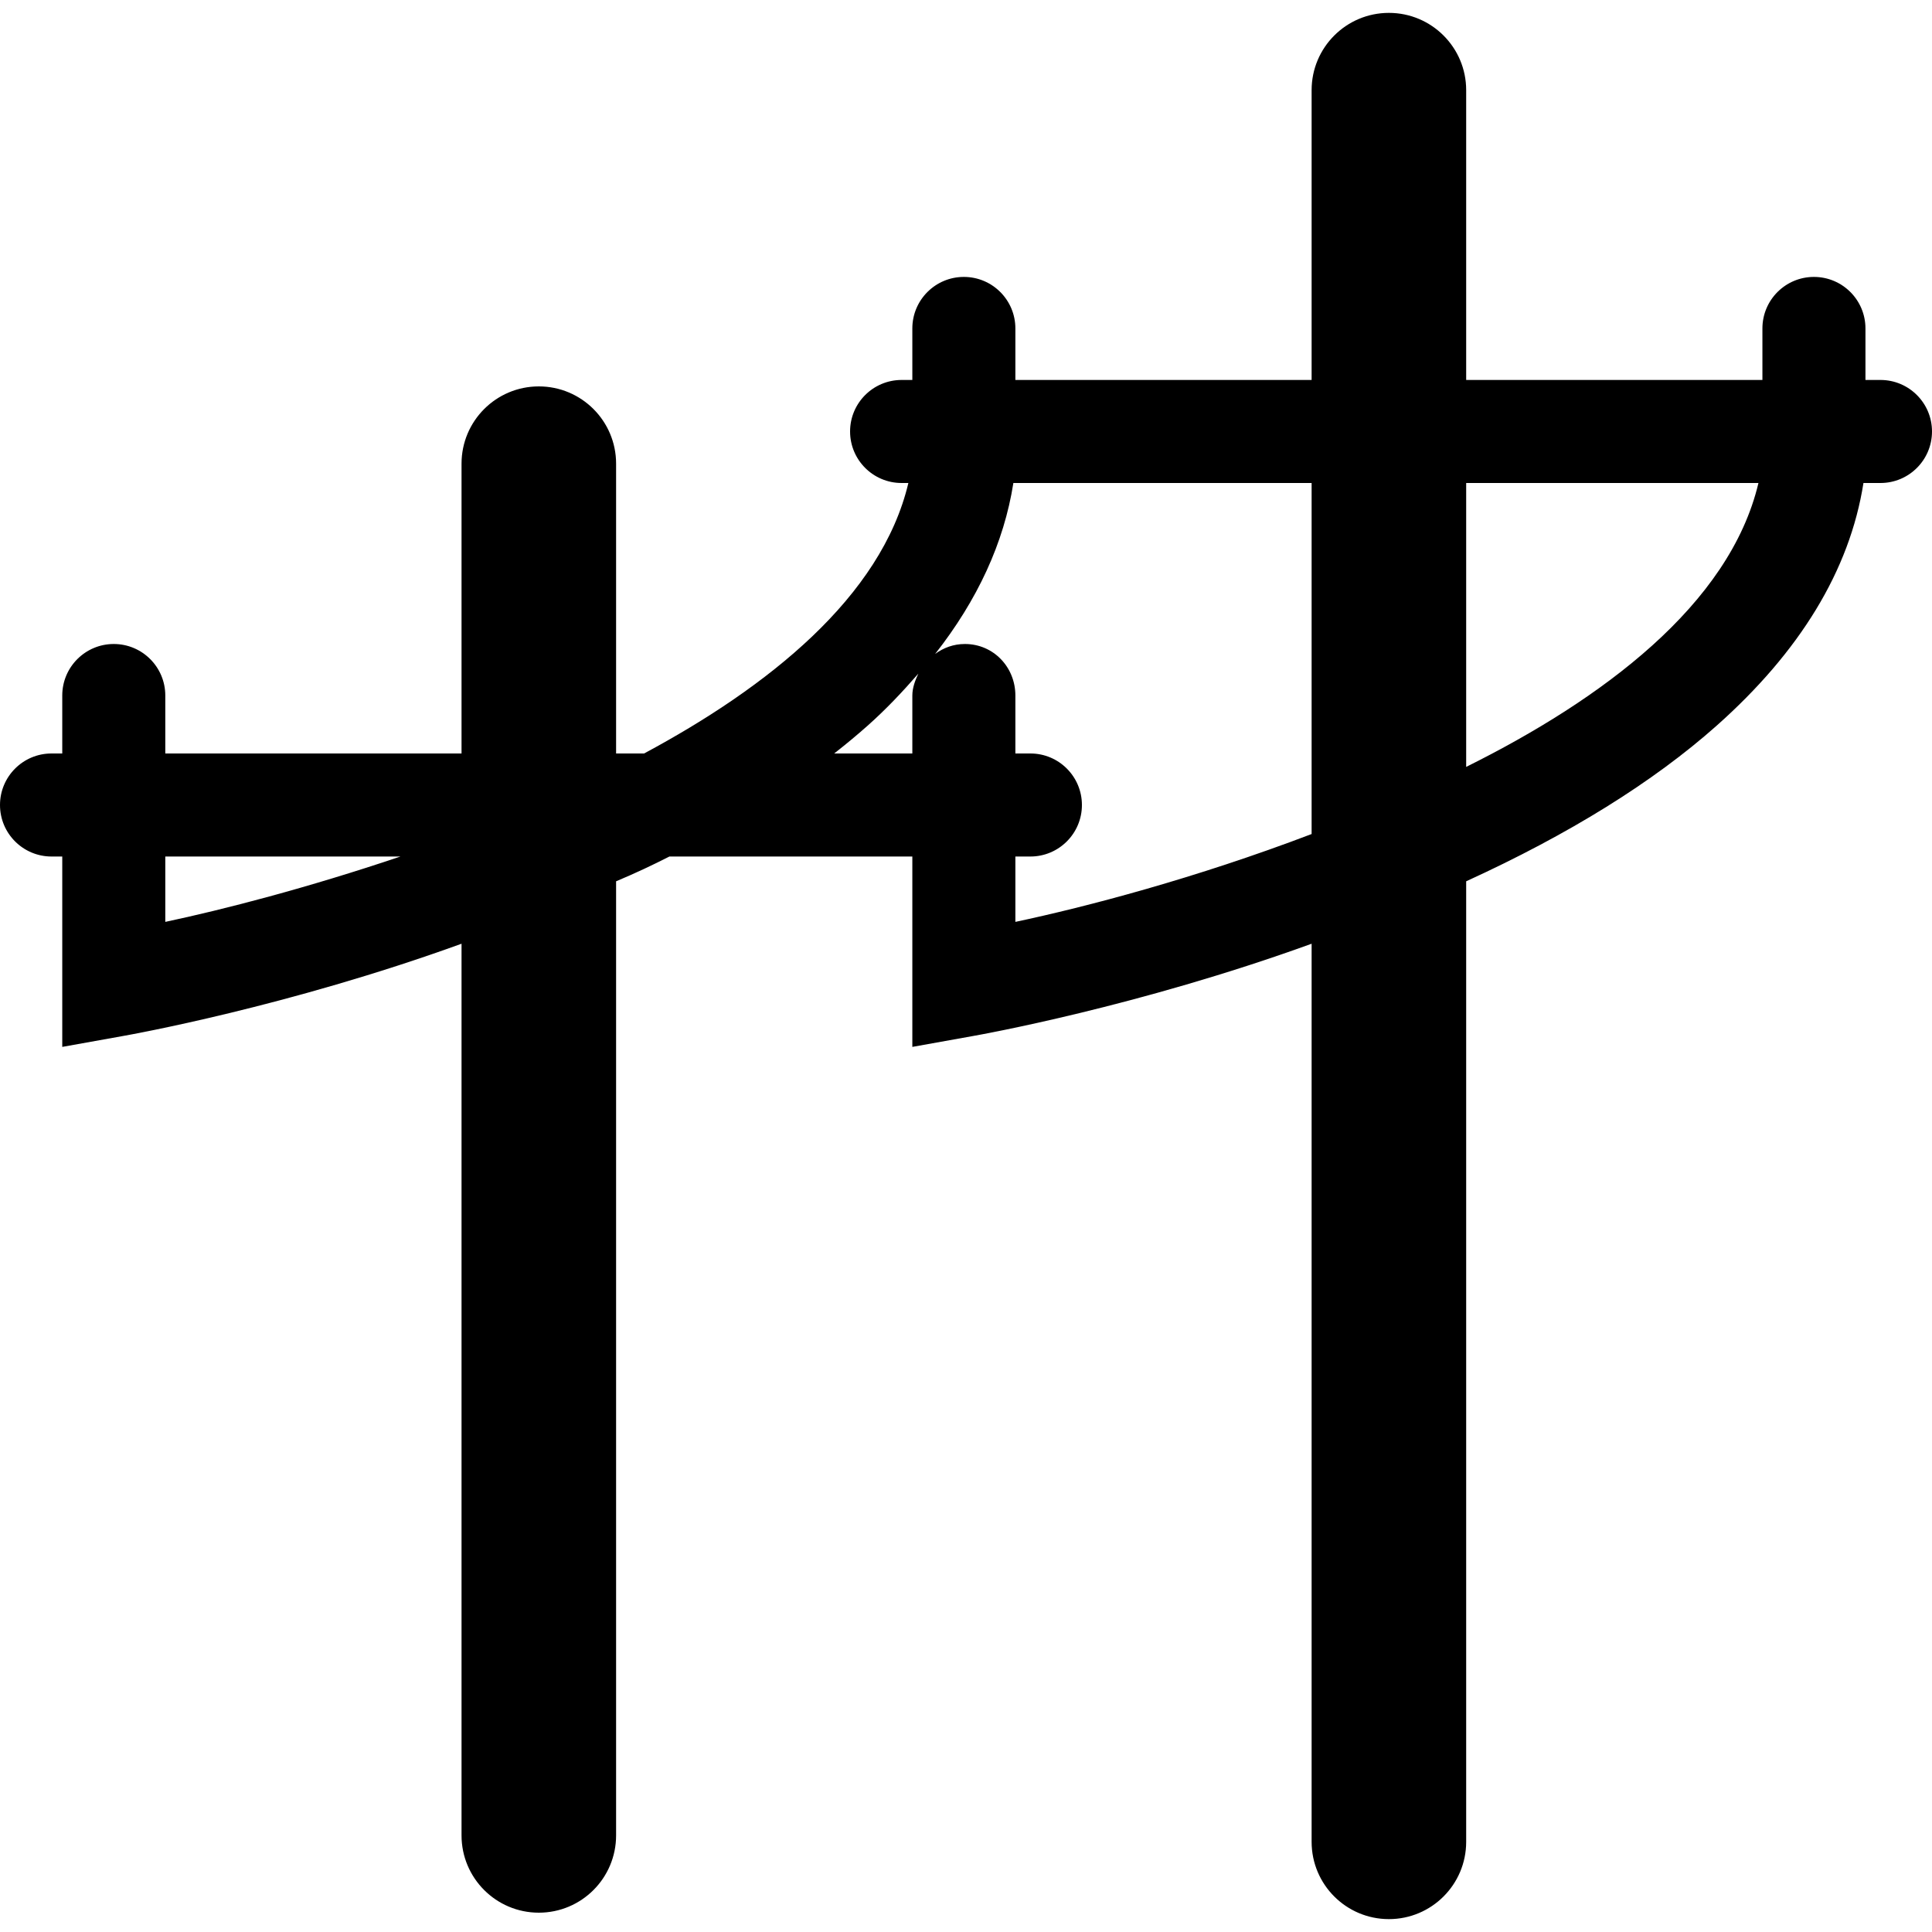
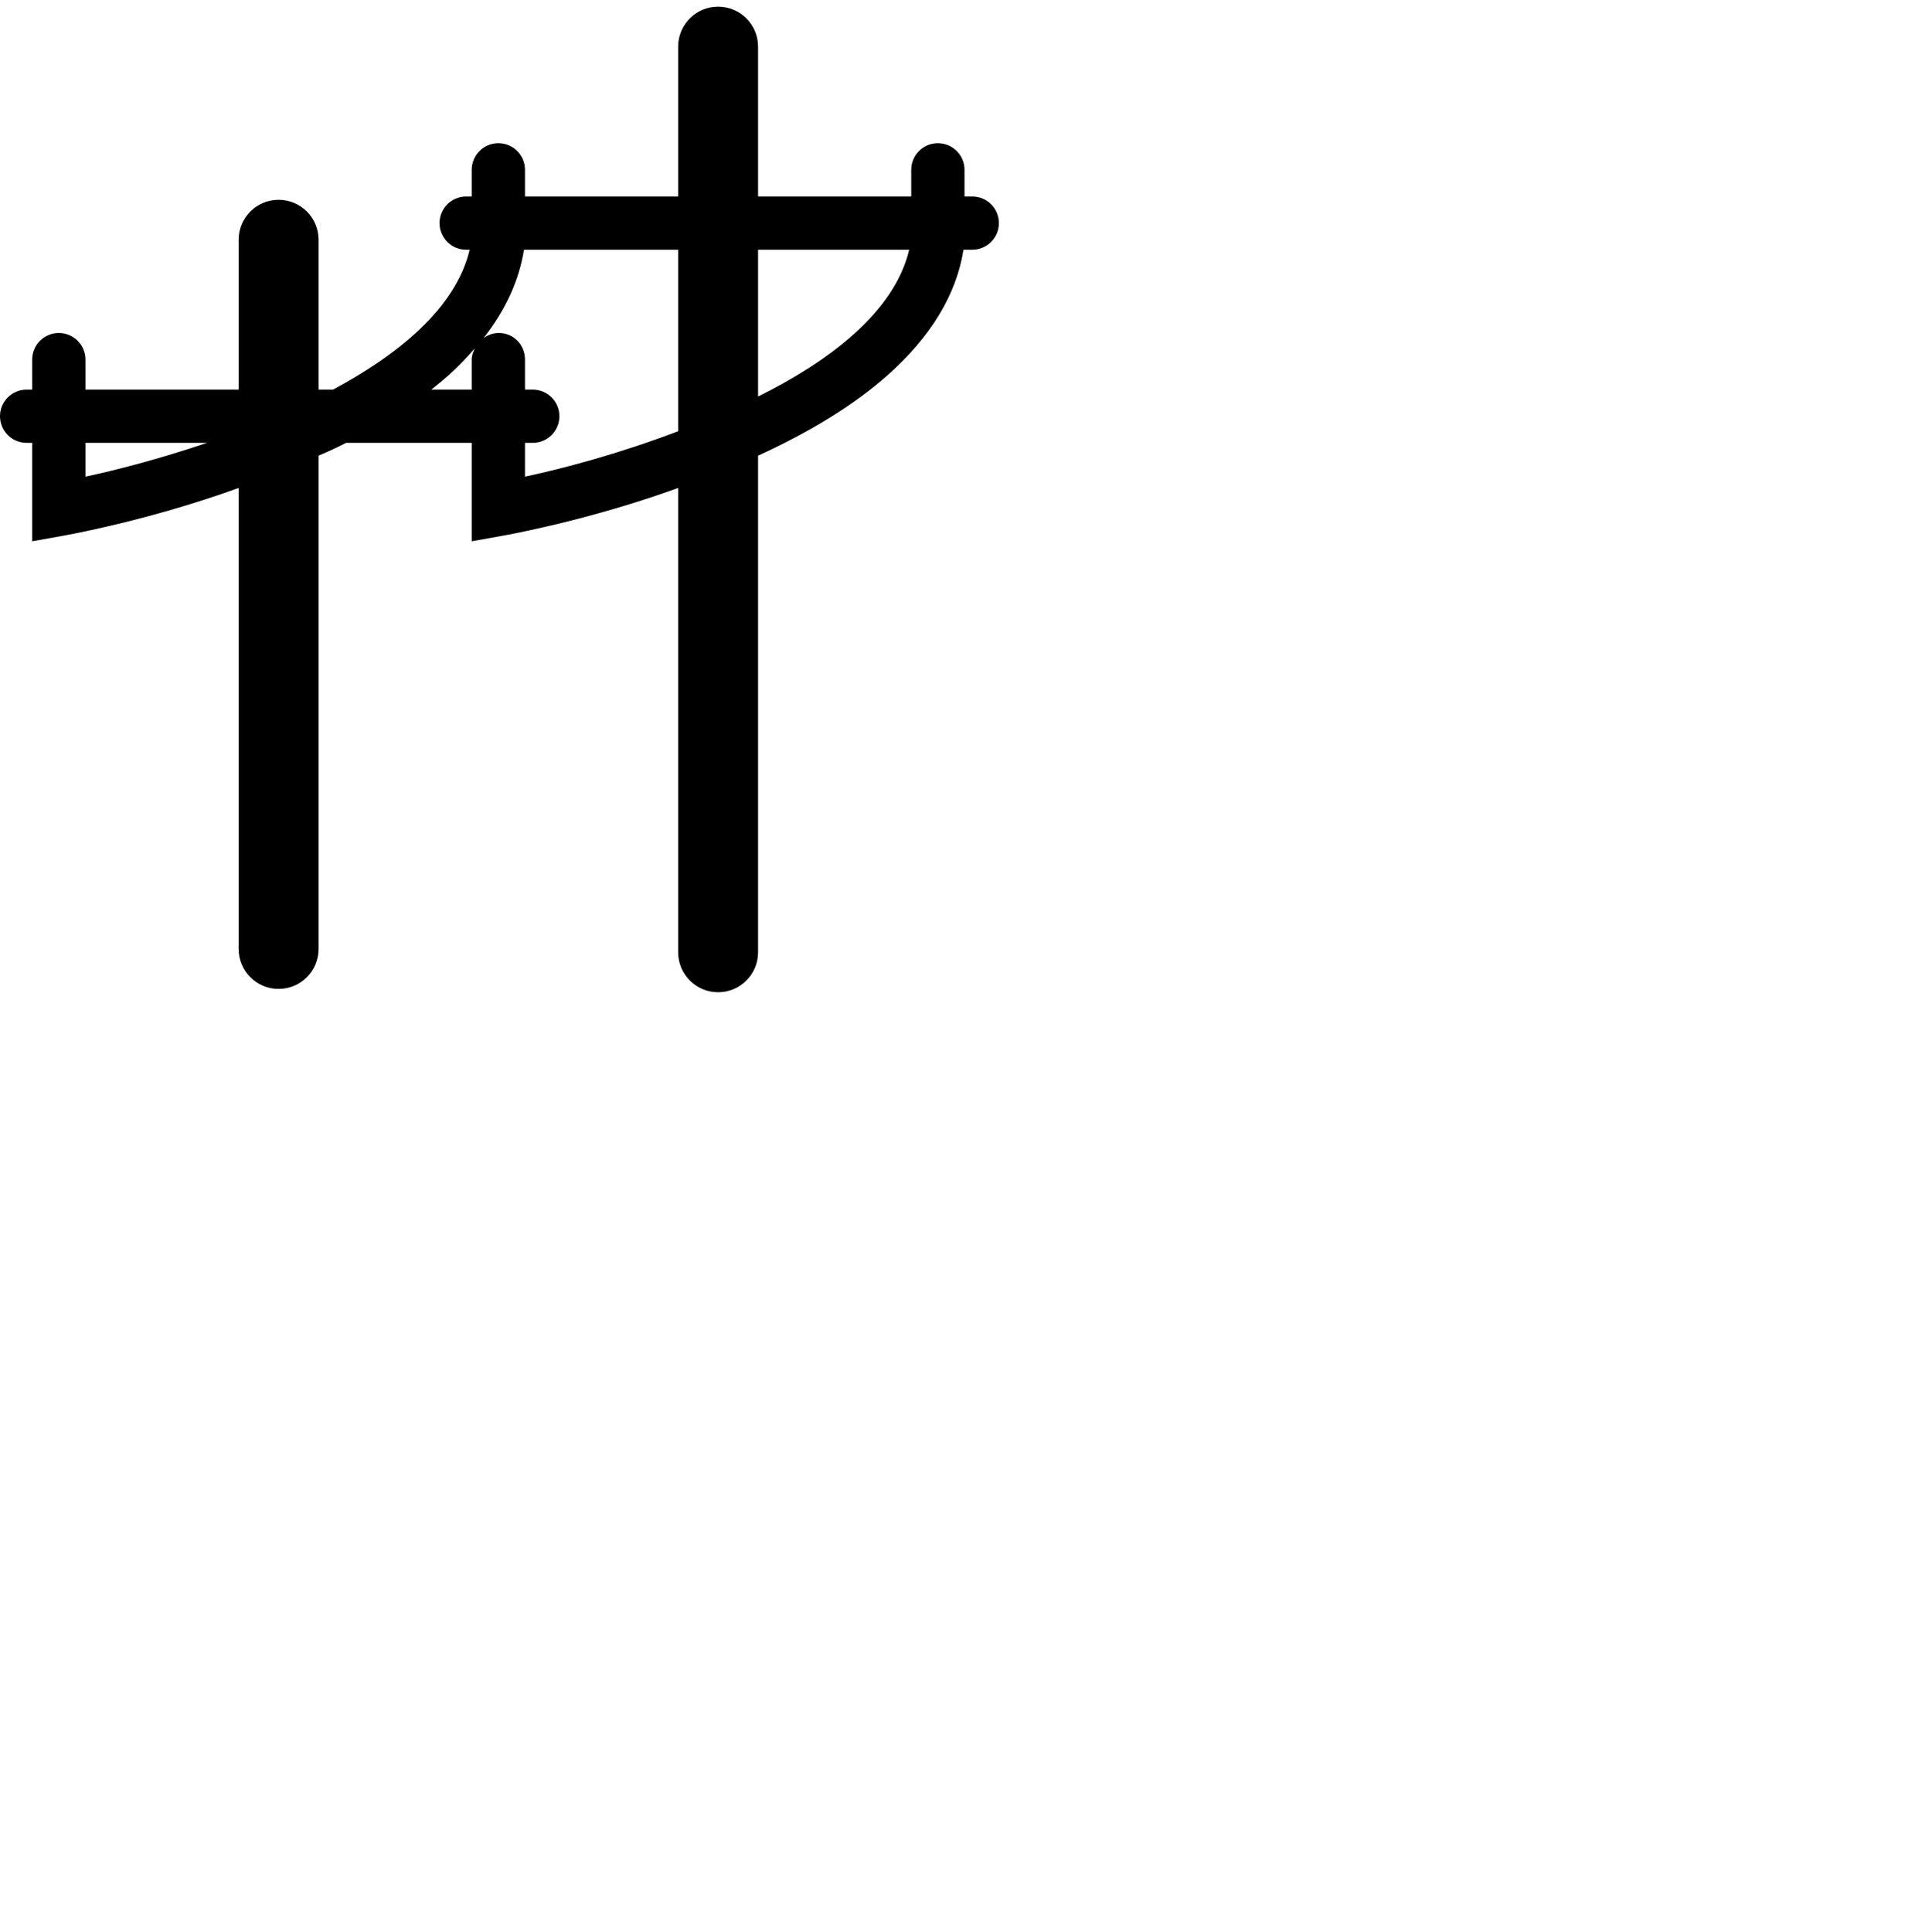
- <svg xmlns="http://www.w3.org/2000/svg" version="1.1" id="Capa_1" x="0px" y="0px" viewBox="0 0 300 300" style="enable-background:new 0 0 300 300;" xml:space="preserve">
-   <g>
-     <path style="fill:param(fill) #ffffff;fill-opacity:1;stroke:param(outline) #000000;stroke-width:param(stroke-width) 1.02;stroke-miterlimit:4;stroke-opacity:1;stroke-dasharray:none;" d="M292,59h-2.333v-8c0-4.418-3.582-8-8-8s-8,3.582-8,8v8h-46V14c0-6.627-5.373-12-12-12c-6.627,0-12,5.373-12,12v45h-46v-8   c0-4.418-3.582-8-8-8c-4.418,0-8,3.582-8,8v8H140c-4.418,0-8,3.582-8,8s3.582,8,8,8h1.051c-4.195,17.732-21.874,31.725-41.039,42   h-4.345V72c0-6.628-5.372-12-12-12c-6.628,0-12,5.372-12,12v45h-46v-9c0-4.418-3.582-8-8-8s-8,3.582-8,8v9H8c-4.418,0-8,3.582-8,8   s3.582,8,8,8h1.667v29.561l9.412-1.688c1.172-0.21,25.588-4.548,52.588-14.331V285c0,6.628,5.372,12,12,12c6.628,0,12-5.372,12-12   V136.848c3-1.26,5.718-2.542,8.278-3.848h37.722v29.561l9.412-1.688c1.172-0.21,25.588-4.548,52.588-14.331V286   c0,6.627,5.373,12,12,12c6.627,0,12-5.373,12-12V136.848c16-7.314,29.025-15.408,38.852-24.131   c12.954-11.498,20.706-24.156,22.837-37.717H292c4.418,0,8-3.582,8-8S296.418,59,292,59z M25.667,133h36.515   c-14.554,4.908-27.515,8.24-36.515,10.15V133z M129.531,117c1.801-1.41,3.525-2.838,5.154-4.283   c2.979-2.644,5.502-5.35,7.913-8.112c-0.485,1.032-0.931,2.18-0.931,3.396v9H129.531z M157.667,143.15V133H160c4.418,0,8-3.582,8-8   s-3.582-8-8-8h-2.333v-9c0-4.418-3.416-8-7.834-8c-1.762,0-3.302,0.576-4.623,1.541c6.57-8.367,10.684-17.241,12.146-26.541h46.311   v54.508C185.667,136.365,168.667,140.818,157.667,143.15z M227.667,119.084V75h45.384   C268.565,93.965,248.667,108.646,227.667,119.084z" />
-   </g>
-   <g>
- </g>
-   <g>
- </g>
-   <g>
- </g>
-   <g>
- </g>
-   <g>
- </g>
-   <g>
- </g>
-   <g>
- </g>
-   <g>
- </g>
-   <g>
- </g>
-   <g>
- </g>
-   <g>
- </g>
-   <g>
- </g>
-   <g>
- </g>
-   <g>
- </g>
-   <g>
- </g>
+ <svg xmlns="http://www.w3.org/2000/svg" enable-background="new 0 0 580 580" height="580" viewBox="0 0 580 580" width="580">
+   <path style="fill:param(fill) #ffffff;fill-opacity:1;stroke:param(outline) #000000;stroke-width:param(stroke-width) 1.02;stroke-miterlimit:4;stroke-opacity:1;stroke-dasharray:none;" d="M292,59h-2.333v-8c0-4.418-3.582-8-8-8s-8,3.582-8,8v8h-46V14c0-6.627-5.373-12-12-12c-6.627,0-12,5.373-12,12v45h-46v-8   c0-4.418-3.582-8-8-8c-4.418,0-8,3.582-8,8v8H140c-4.418,0-8,3.582-8,8s3.582,8,8,8h1.051c-4.195,17.732-21.874,31.725-41.039,42   h-4.345V72c0-6.628-5.372-12-12-12c-6.628,0-12,5.372-12,12v45h-46v-9c0-4.418-3.582-8-8-8s-8,3.582-8,8v9H8c-4.418,0-8,3.582-8,8   s3.582,8,8,8h1.667v29.561l9.412-1.688c1.172-0.21,25.588-4.548,52.588-14.331V285c0,6.628,5.372,12,12,12c6.628,0,12-5.372,12-12   V136.848c3-1.26,5.718-2.542,8.278-3.848h37.722v29.561l9.412-1.688c1.172-0.21,25.588-4.548,52.588-14.331V286   c0,6.627,5.373,12,12,12c6.627,0,12-5.373,12-12V136.848c16-7.314,29.025-15.408,38.852-24.131   c12.954-11.498,20.706-24.156,22.837-37.717H292c4.418,0,8-3.582,8-8S296.418,59,292,59z M25.667,133h36.515   c-14.554,4.908-27.515,8.24-36.515,10.15V133z M129.531,117c1.801-1.41,3.525-2.838,5.154-4.283   c2.979-2.644,5.502-5.35,7.913-8.112c-0.485,1.032-0.931,2.18-0.931,3.396v9H129.531z M157.667,143.15V133H160c4.418,0,8-3.582,8-8   s-3.582-8-8-8h-2.333v-9c0-4.418-3.416-8-7.834-8c-1.762,0-3.302,0.576-4.623,1.541c6.57-8.367,10.684-17.241,12.146-26.541h46.311   v54.508C185.667,136.365,168.667,140.818,157.667,143.15z M227.667,119.084V75h45.384   C268.565,93.965,248.667,108.646,227.667,119.084z" fill="param(fill)" fill-opacity="param(fill-opacity)" stroke="param(outline)" stroke-opacity="param(outline-opacity)" stroke-width="param(outline-width)" />
</svg>
